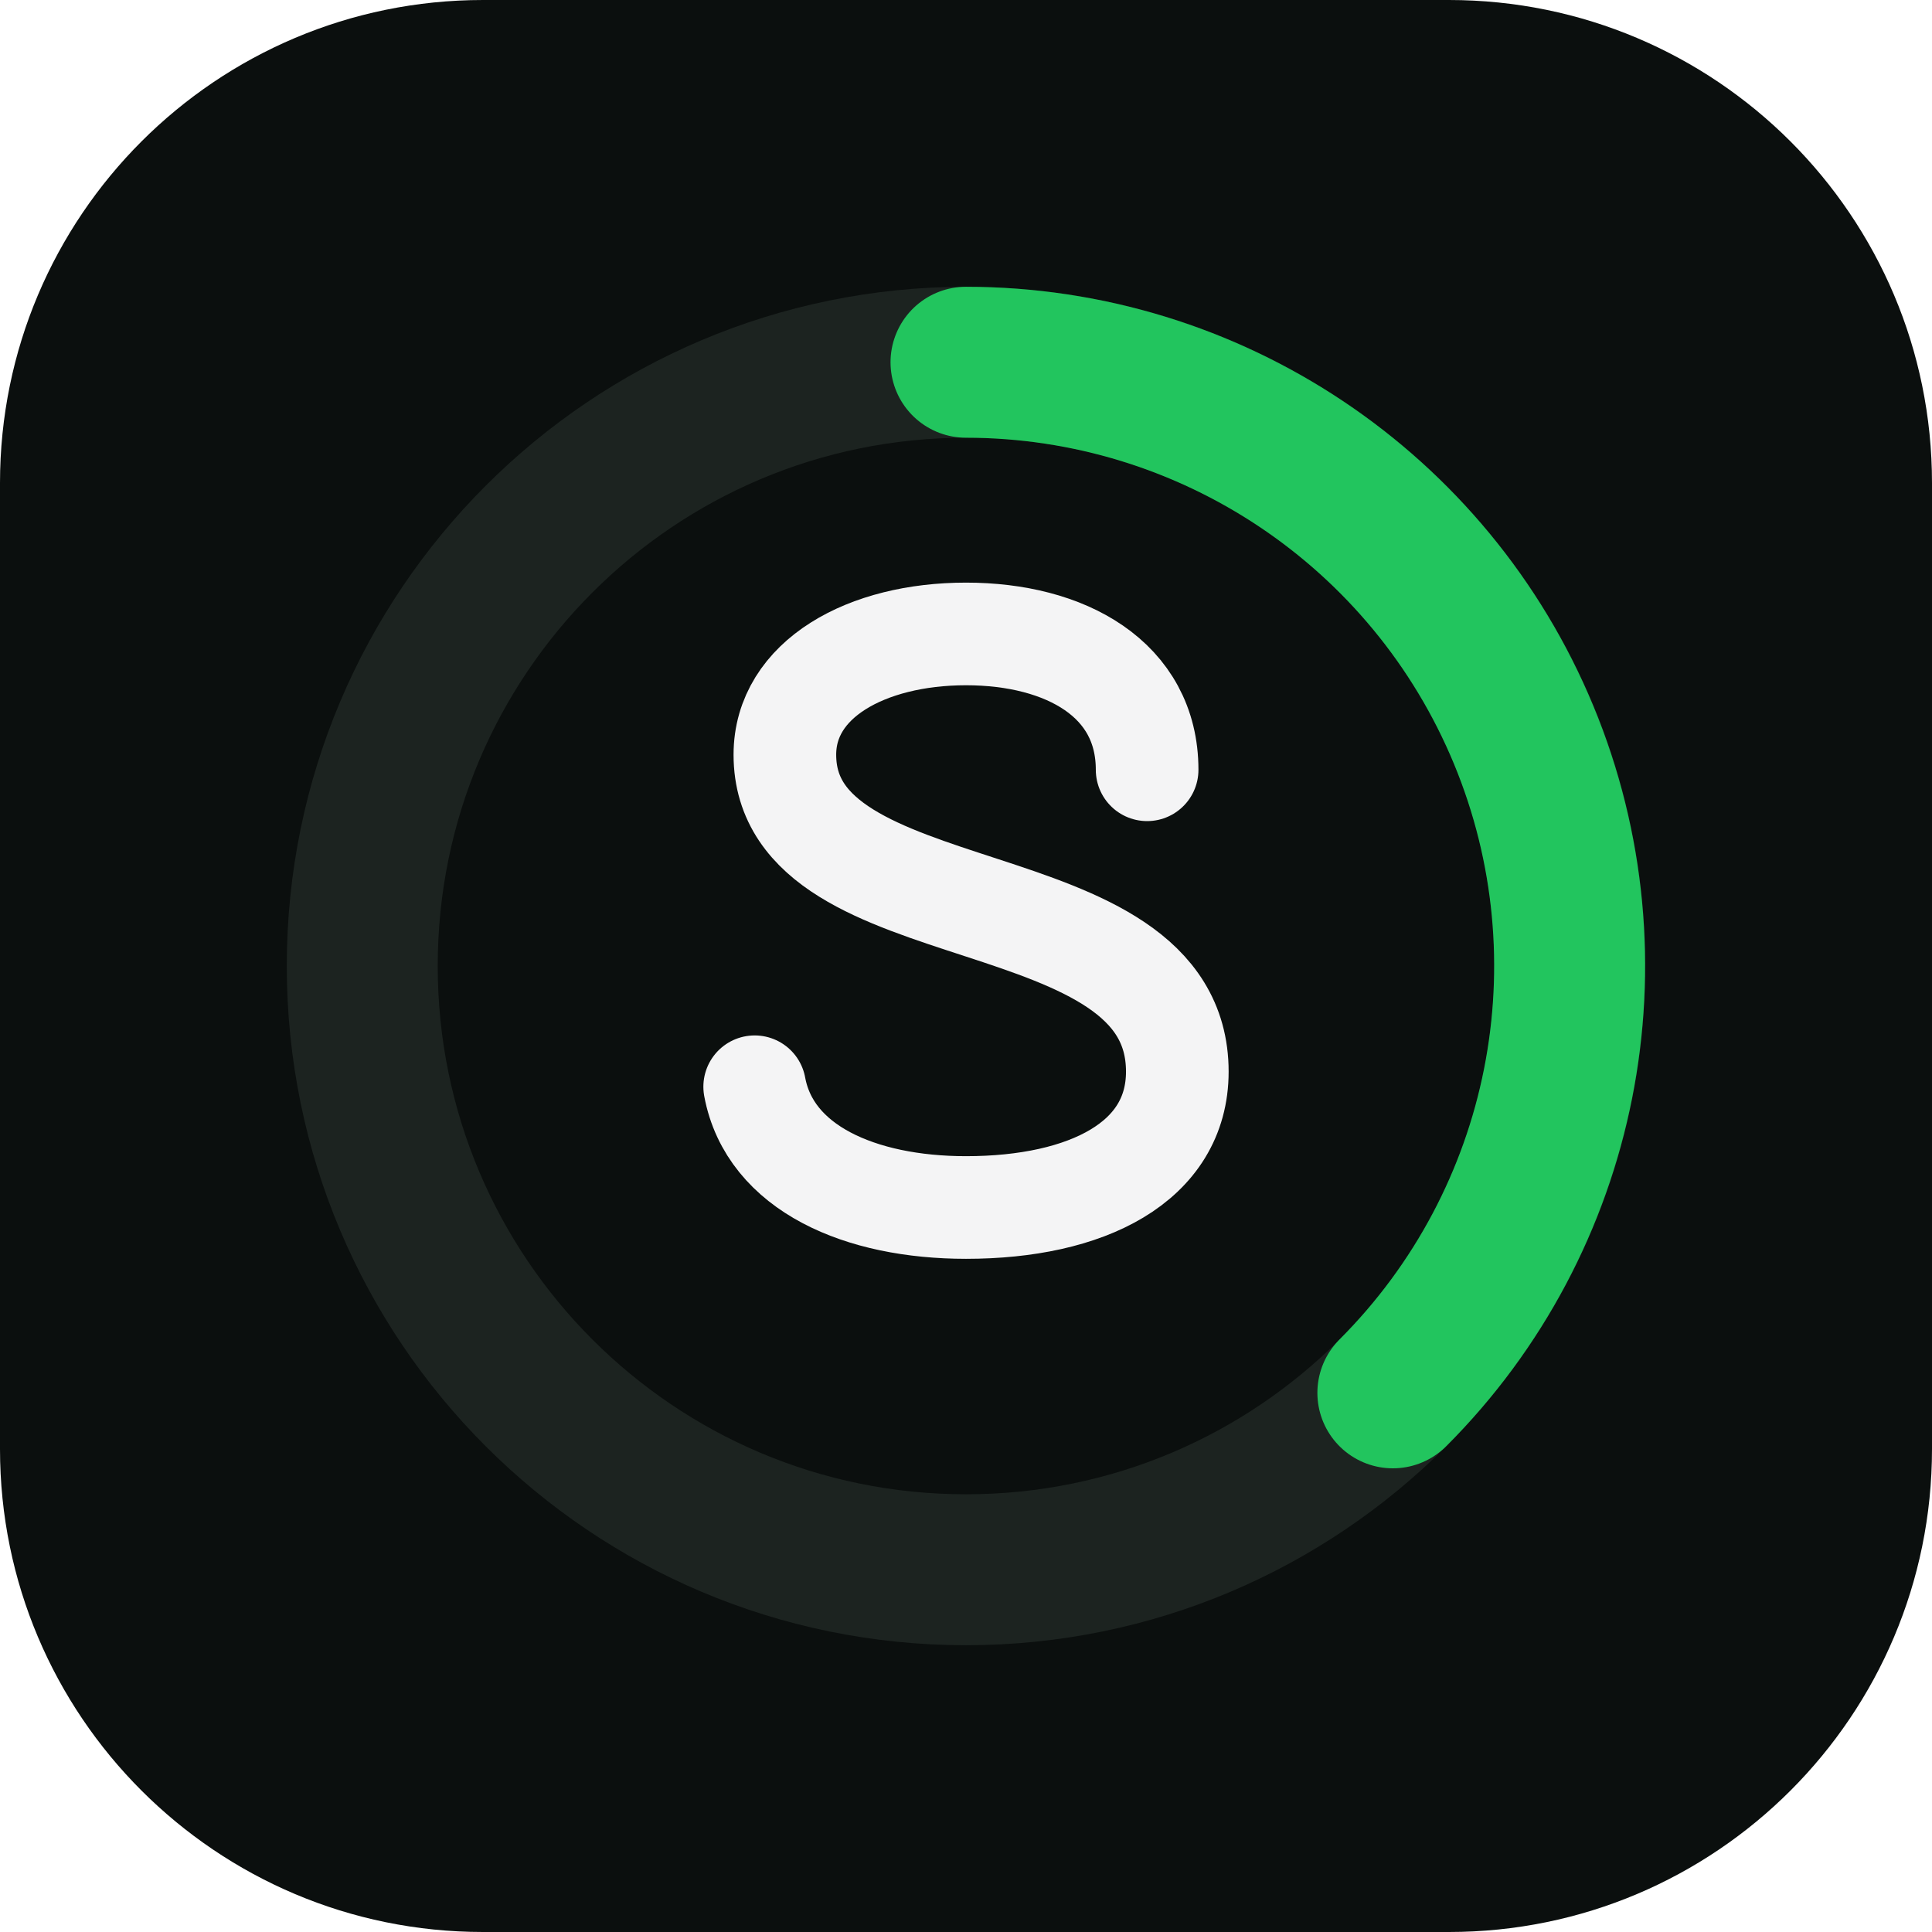
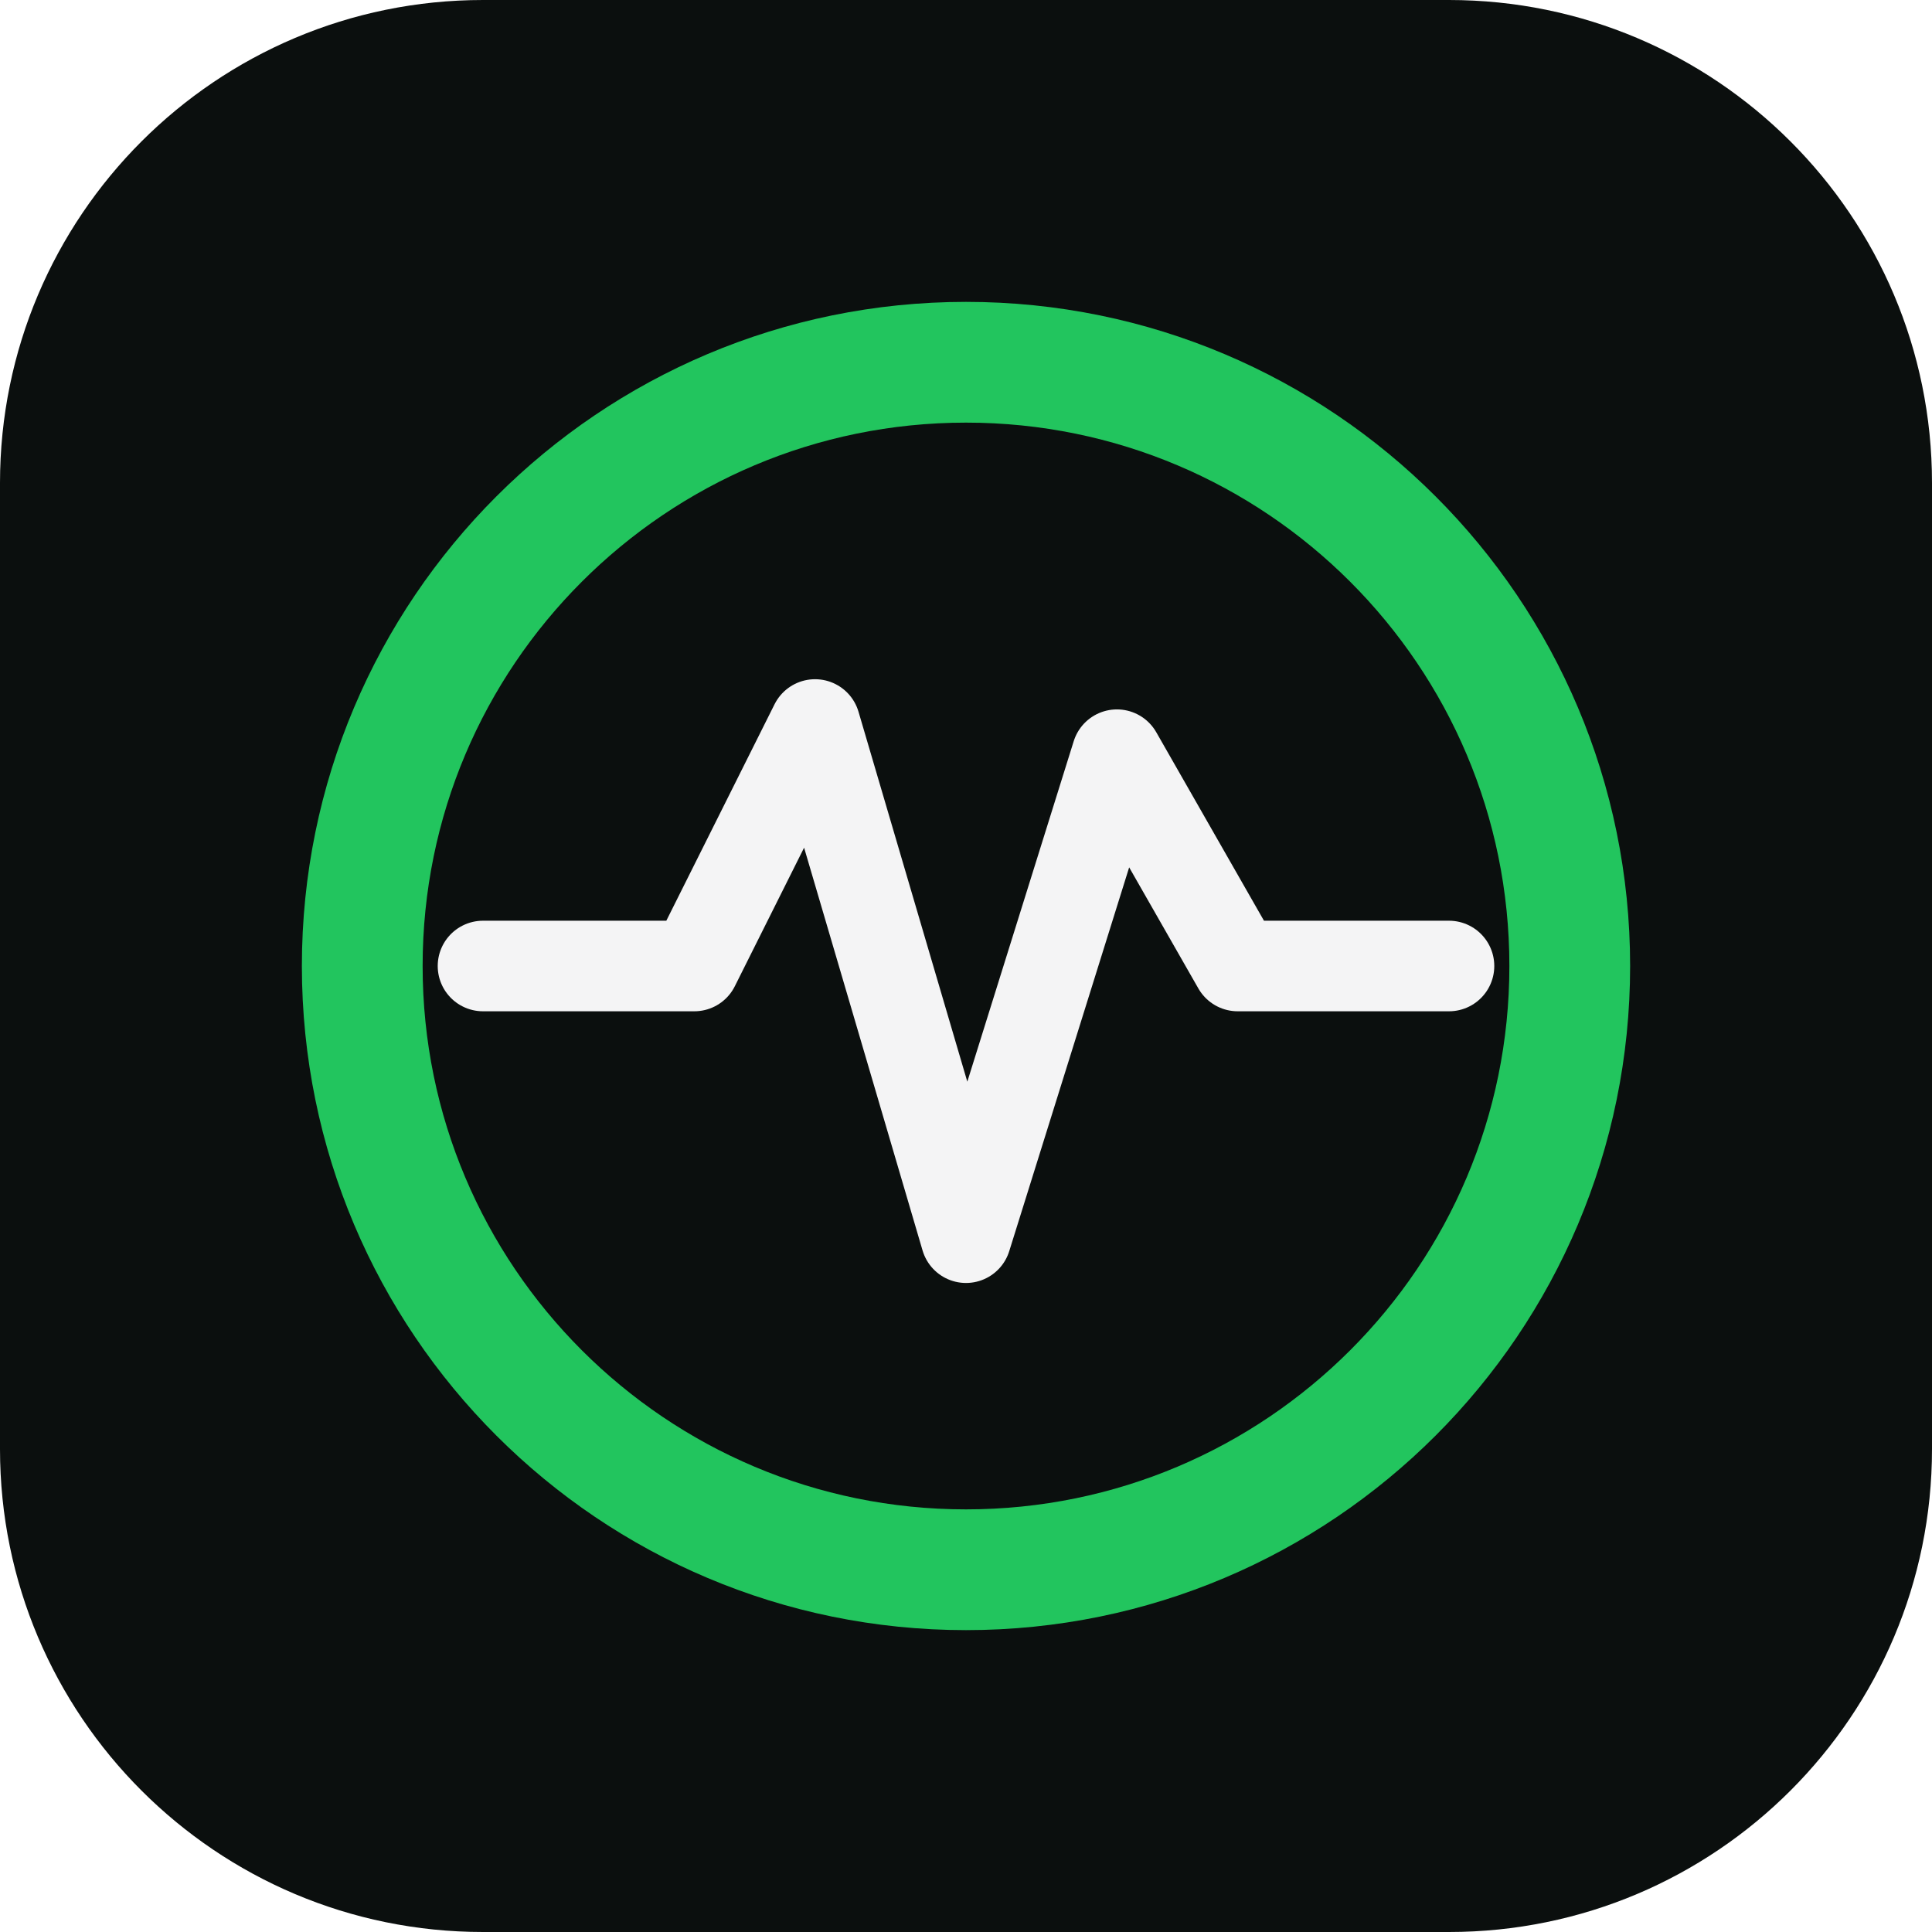
<svg xmlns="http://www.w3.org/2000/svg" width="64" height="64" viewBox="0 0 64 64" fill="none">
  <rect width="64" height="64" rx="16" fill="#0B0F0E" />
-   <circle cx="32" cy="32" r="20" stroke="#1C2320" stroke-width="5" />
-   <path d="M32 12 a20 20 0 0 1 14.14 34.14" stroke="#22C55E" stroke-width="5" stroke-linecap="round" />
-   <path d="M38 25.5 C38 22.5 35.3 21 32 21 C28.7 21 26 22.5 26 25 C26 31 39 29 39 35.5 C39 38.5 36 40 32 40 C28.5 40 25.5 38.7 25 36" stroke="#F4F4F5" stroke-width="3.4" stroke-linecap="round" fill="none" />
+   <circle cx="32" cy="32" r="20" stroke="#22C55E" stroke-width="4" />
+   <polyline points="16,32 23,32 27,24 32,41 37,25 41,32 48,32" fill="none" stroke="#F4F4F5" stroke-width="3" stroke-linecap="round" stroke-linejoin="round" />
</svg>
